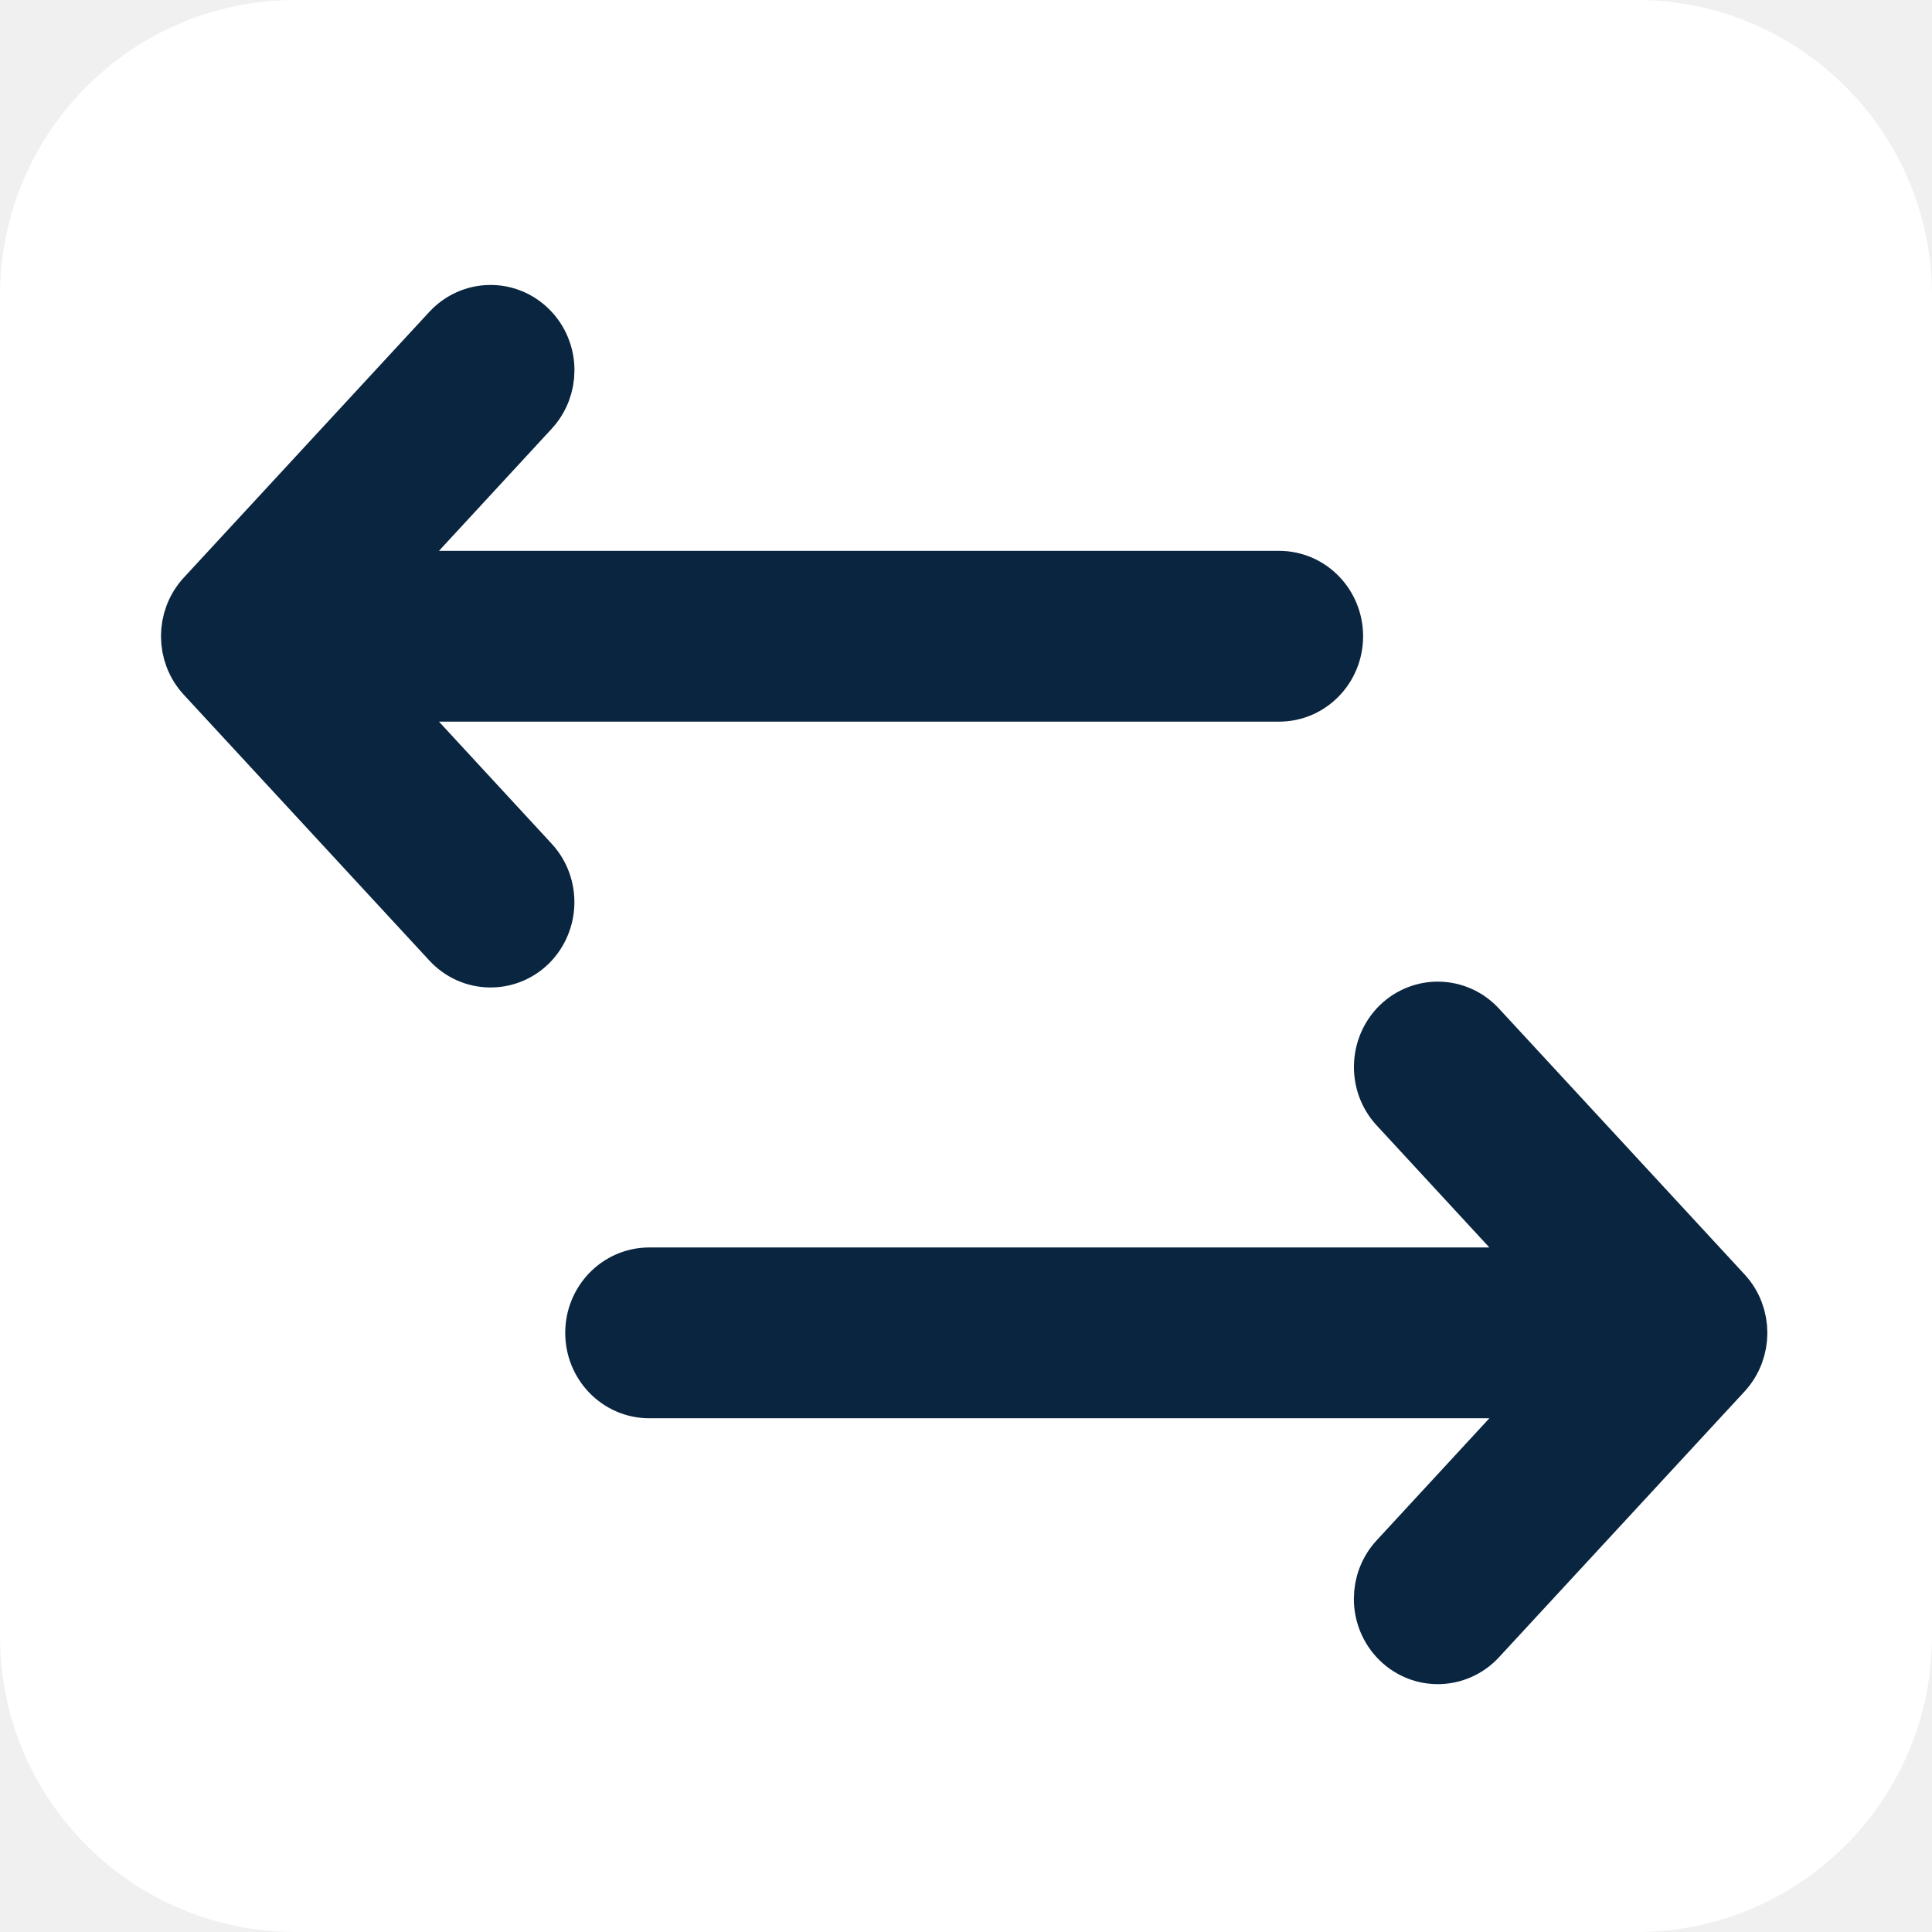
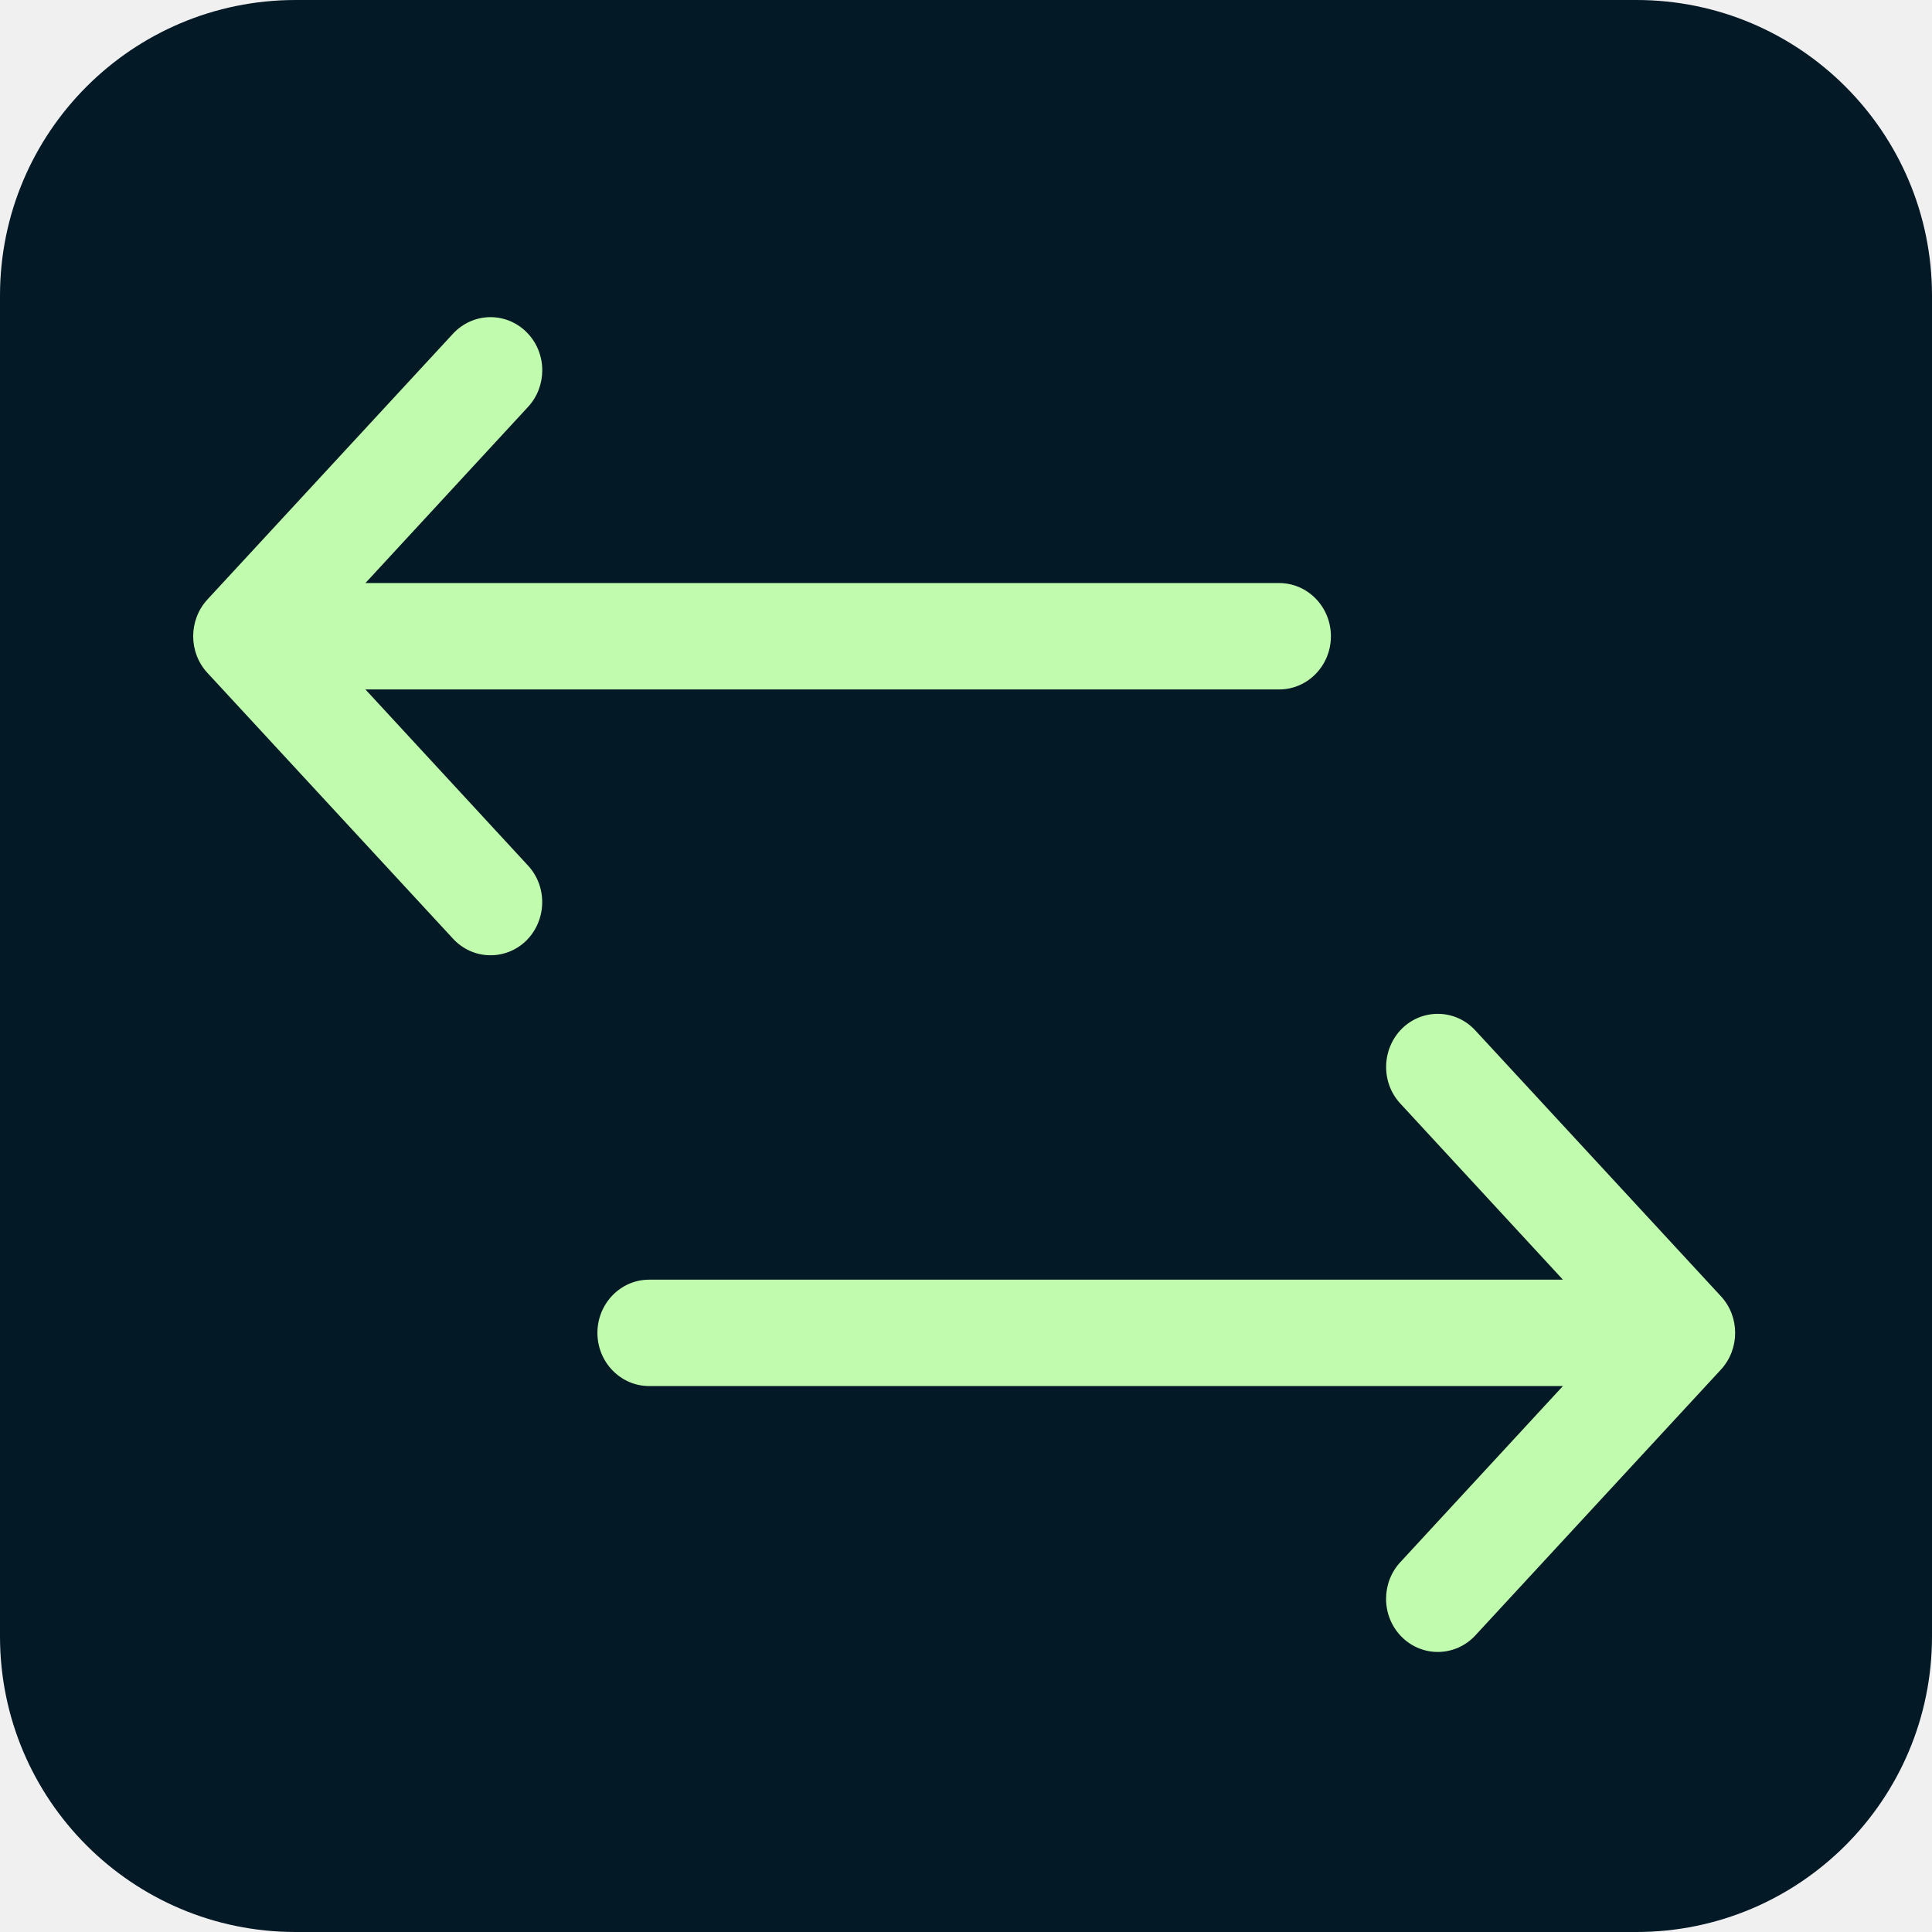
<svg xmlns="http://www.w3.org/2000/svg" xmlns:xlink="http://www.w3.org/1999/xlink" width="15px" height="15px" viewBox="0 0 15 15" version="1.1">
  <defs>
-     <polygon id="path-1" points="-1.24146027e-10 -3.41060513e-13 11.25 -3.41060513e-13 11.25 6.75 -1.24146027e-10 6.75" />
+     <polygon id="path-1" points="0 0 11.25 0 11.25 6.75 0 6.75" />
    <polygon id="path-3" points="0 0 11.25 0 11.25 6.75 0 6.75" />
  </defs>
  <g id="Page-1" stroke="none" stroke-width="1" fill="none" fill-rule="evenodd">
-     <g id="home-page" transform="translate(-507, -1107)">
-       <g id="Group-12" transform="translate(507, 1107)">
-         <rect id="Rectangle" fill="#FFFFFF" x="0" y="0" width="15" height="15" rx="2.295" />
+     <g id="new-color" transform="translate(-493, -1095)">
+       <g id="Group-12" transform="translate(493, 1095)">
+         <rect id="Rectangle" fill="#041926" x="0" y="0" width="15" height="15" rx="2.295" />
        <g id="Group-9" transform="translate(0.583101, 1.416828)">
          <g id="Group-3" transform="translate(2.555291, 5.704501)">
            <mask id="mask-2" fill="white">
              <use xlink:href="#path-1" />
            </mask>
            <g id="Clip-2" />
-             <path d="M1.5,3.227 C1.5,3.455 1.68,3.64 1.902,3.64 L8.996,3.64 L7.734,5.007 C7.66,5.087 7.623,5.189 7.623,5.292 C7.623,5.401 7.665,5.51 7.748,5.591 C7.909,5.748 8.163,5.741 8.316,5.576 L10.223,3.512 C10.37,3.352 10.37,3.102 10.223,2.943 L8.316,0.879 C8.163,0.713 7.909,0.707 7.748,0.863 C7.588,1.021 7.581,1.282 7.734,1.447 L8.996,2.814 L1.902,2.814 C1.68,2.814 1.5,2.999 1.5,3.227" id="Fill-1" stroke="#0A2540" stroke-width="0.5" fill="#0A2540" mask="url(#mask-2)" />
+             <path d="M1.5,3.227 C1.5,3.455 1.68,3.64 1.902,3.64 L8.996,3.64 L7.734,5.007 C7.66,5.087 7.623,5.189 7.623,5.292 C7.623,5.401 7.665,5.51 7.748,5.591 C7.909,5.748 8.163,5.741 8.316,5.576 L10.223,3.512 C10.37,3.352 10.37,3.102 10.223,2.943 L8.316,0.879 C8.163,0.713 7.909,0.707 7.748,0.863 C7.588,1.021 7.581,1.282 7.734,1.447 L8.996,2.814 L1.902,2.814 C1.68,2.814 1.5,2.999 1.5,3.227" id="Fill-1" fill="#C1FCAE" mask="url(#mask-2)" />
          </g>
          <g id="Group-6">
            <mask id="mask-4" fill="white">
              <use xlink:href="#path-3" />
            </mask>
            <g id="Clip-5" />
-             <path d="M9.75,3.523 C9.75,3.295 9.57,3.11 9.348,3.11 L2.254,3.11 L3.516,1.743 C3.59,1.663 3.627,1.561 3.627,1.458 C3.627,1.349 3.585,1.24 3.502,1.159 C3.341,1.002 3.087,1.009 2.934,1.174 L1.027,3.238 C0.88,3.398 0.88,3.648 1.027,3.807 L2.934,5.871 C3.087,6.037 3.341,6.043 3.502,5.887 C3.662,5.729 3.669,5.468 3.516,5.303 L2.254,3.936 L9.348,3.936 C9.57,3.936 9.75,3.751 9.75,3.523" id="Fill-4" stroke="#0A2540" stroke-width="0.5" fill="#0A2540" mask="url(#mask-4)" />
+             <path d="M9.75,3.523 C9.75,3.295 9.57,3.11 9.348,3.11 L2.254,3.11 L3.516,1.743 C3.59,1.663 3.627,1.561 3.627,1.458 C3.627,1.349 3.585,1.24 3.502,1.159 C3.341,1.002 3.087,1.009 2.934,1.174 L1.027,3.238 C0.88,3.398 0.88,3.648 1.027,3.807 L2.934,5.871 C3.087,6.037 3.341,6.043 3.502,5.887 C3.662,5.729 3.669,5.468 3.516,5.303 L2.254,3.936 L9.348,3.936 C9.57,3.936 9.75,3.751 9.75,3.523" id="Fill-4" fill="#C1FCAE" mask="url(#mask-4)" />
          </g>
        </g>
      </g>
    </g>
  </g>
</svg>
